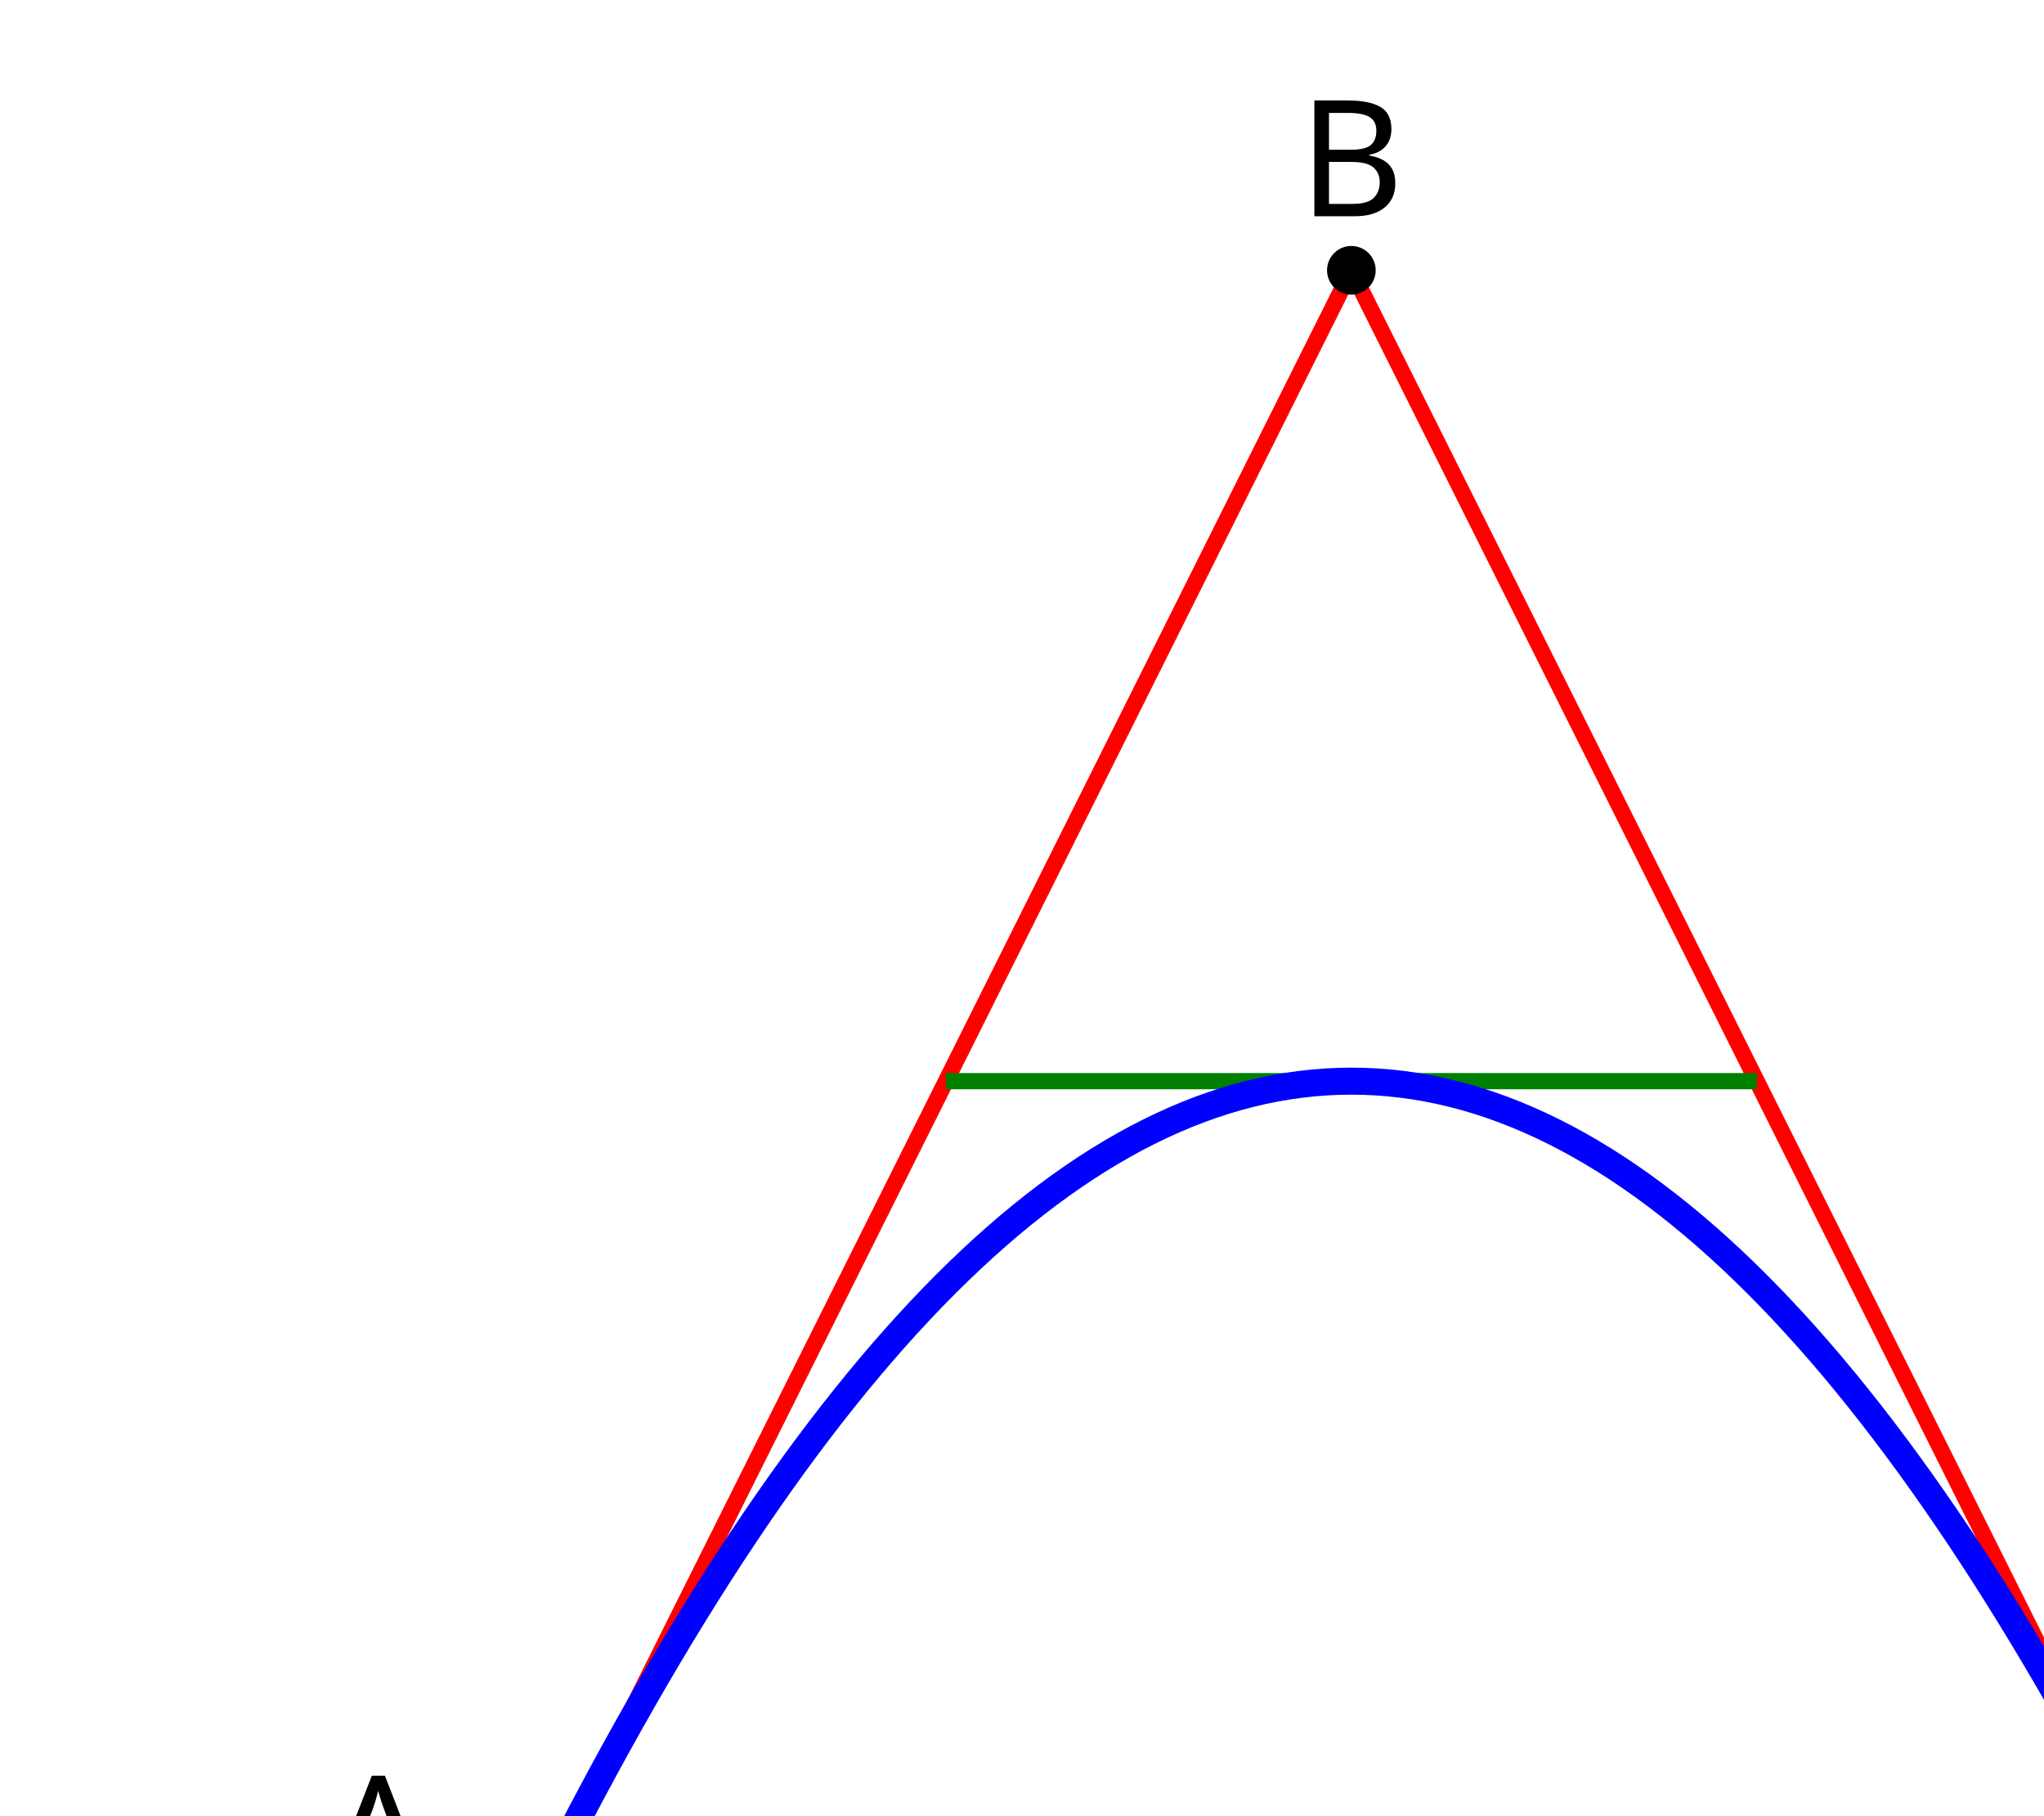
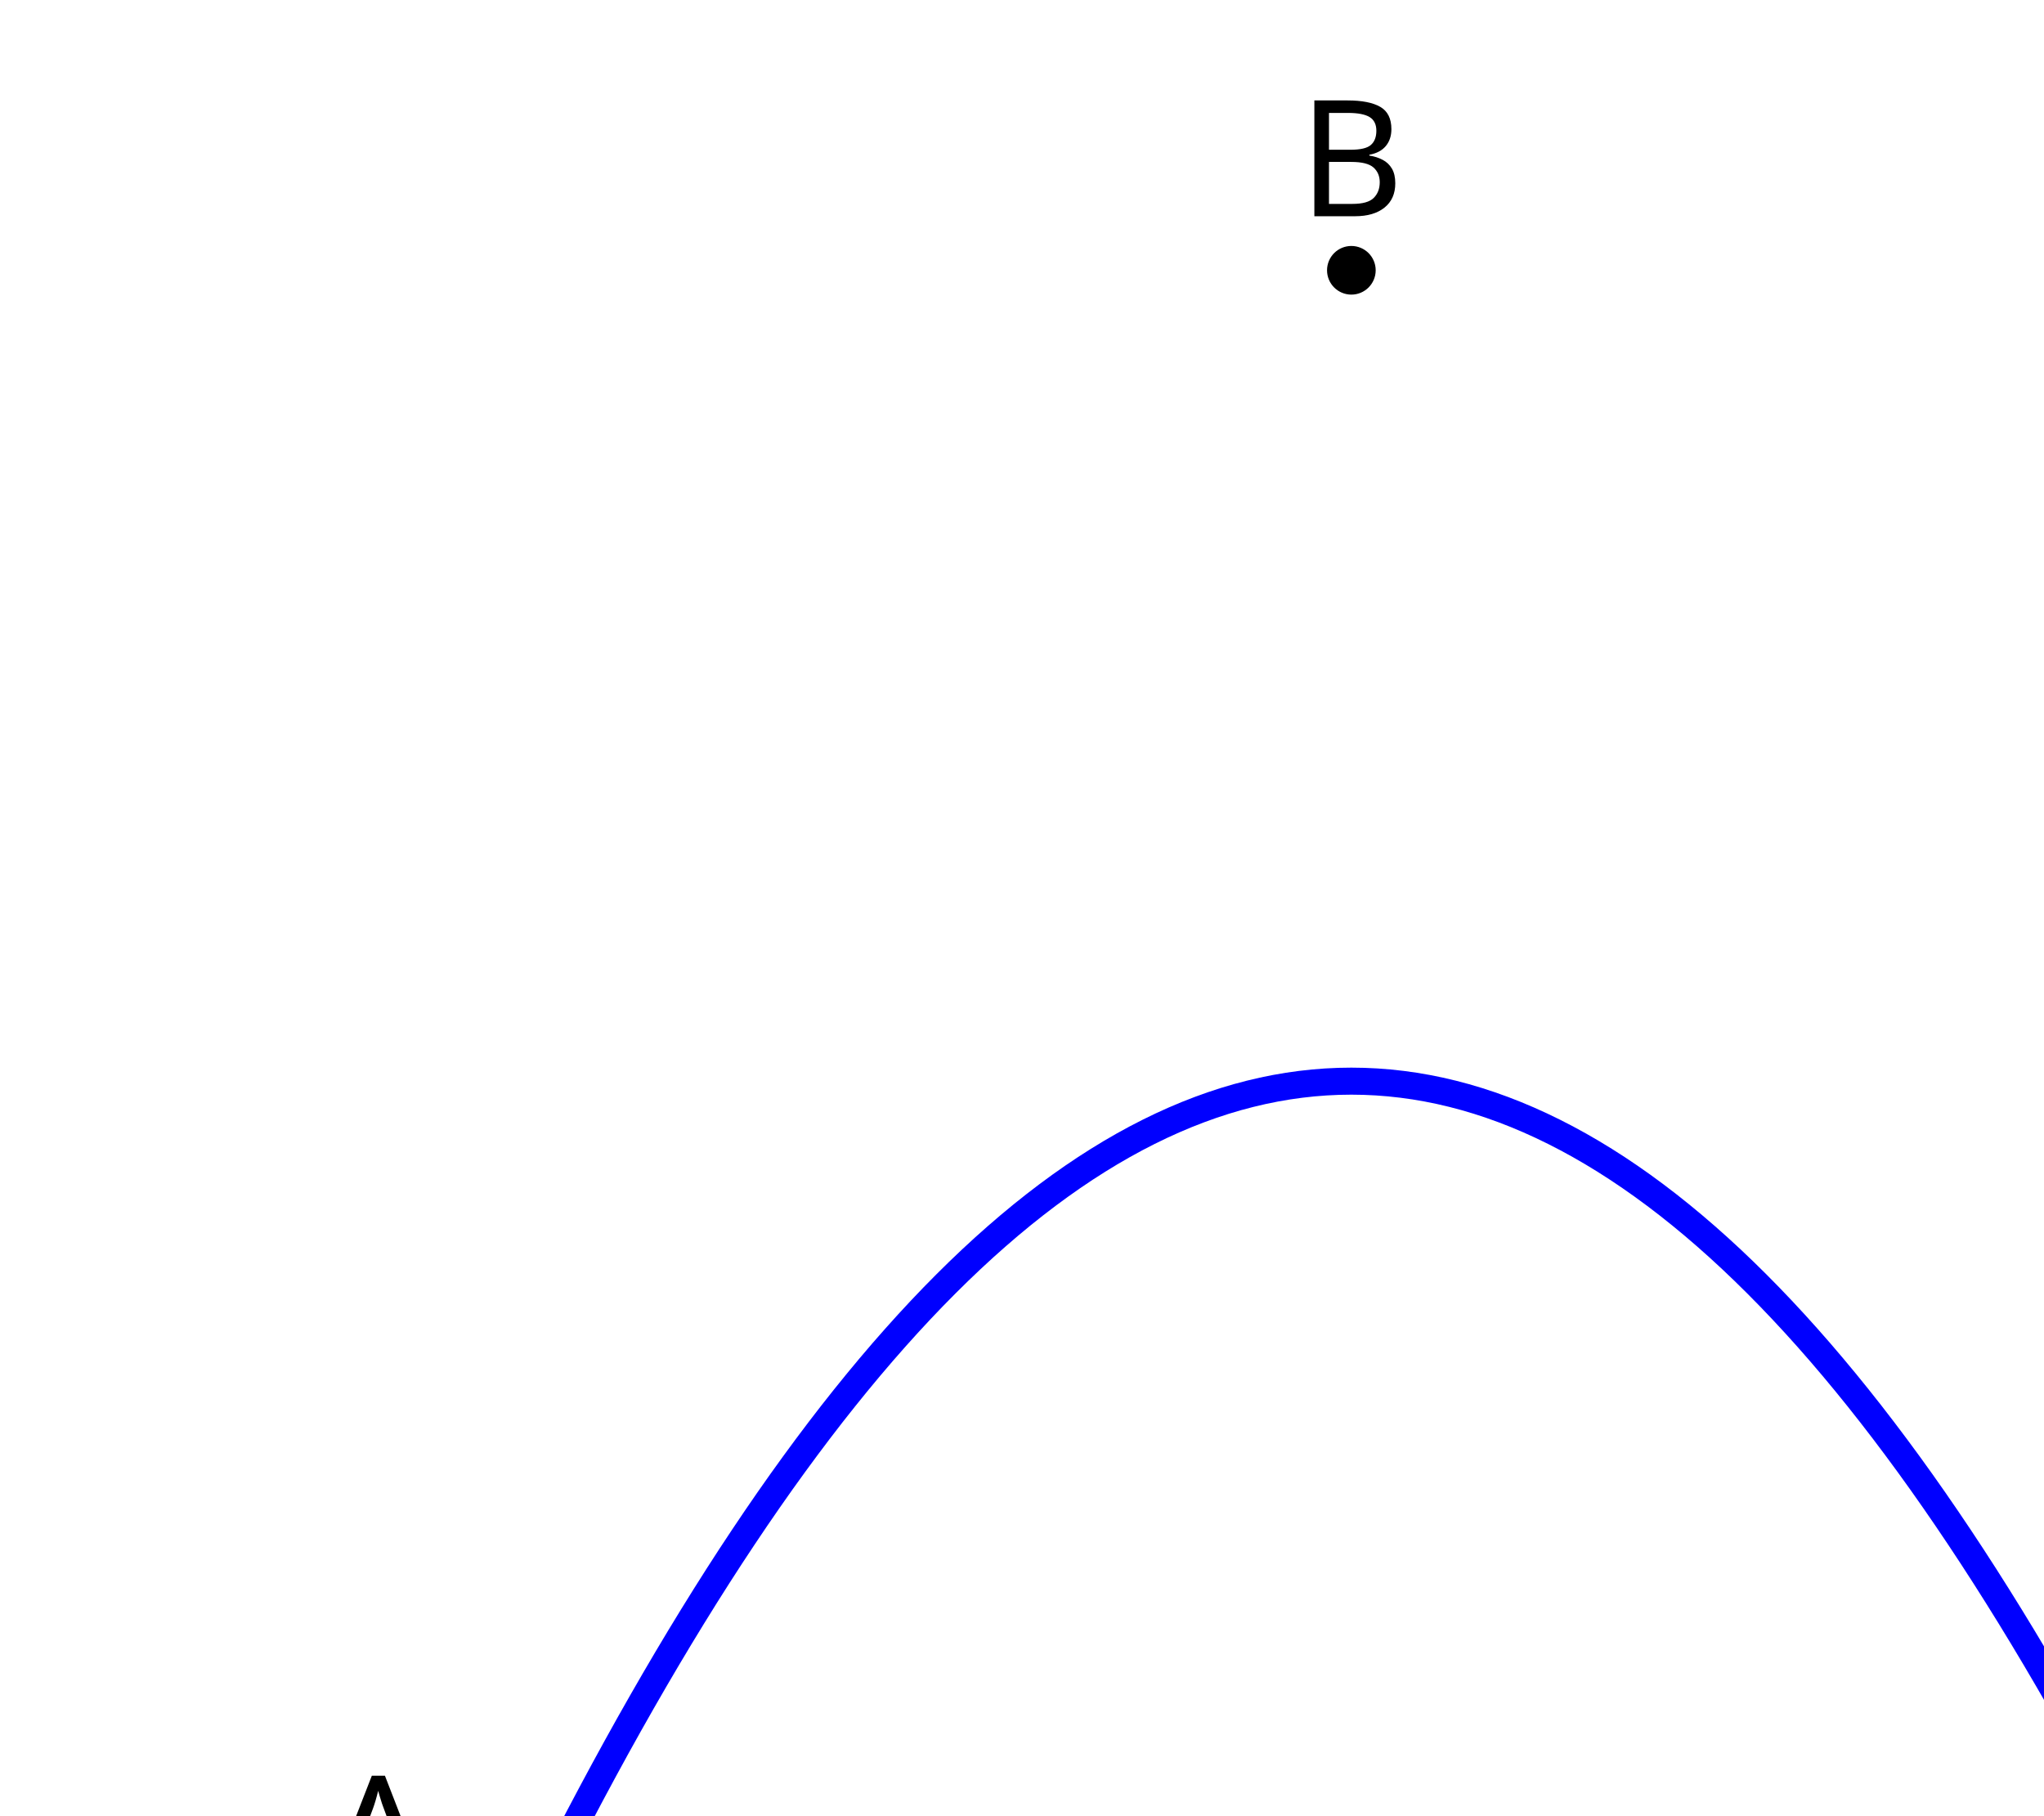
<svg xmlns="http://www.w3.org/2000/svg" version="1.1">
-   <path id="lineAB" d="M 100 350 l 150 -300" stroke="red" stroke-width="3" fill="none" />
-   <path id="lineBC" d="M 250 50 l 150 300" stroke="red" stroke-width="3" fill="none" />
-   <path d="M 175 200 l 150 0" stroke="green" stroke-width="3" fill="none" />
  <path d="M 100 350 q 150 -300 300 0" stroke="blue" stroke-width="5" fill="none" />
  <g stroke="black" stroke-width="3" fill="black">
    <circle id="pointA" cx="100" cy="350" r="3" />
    <circle id="pointB" cx="250" cy="50" r="3" />
    <circle id="pointC" cx="400" cy="350" r="3" />
  </g>
  <g font-size="30" font-family="sans-serif" fill="black" stroke="none" text-anchor="middle">
    <text x="100" y="350" dx="-30">A</text>
    <text x="250" y="50" dy="-10">B</text>
    <text x="400" y="350" dx="30">C</text>
  </g>
</svg>
